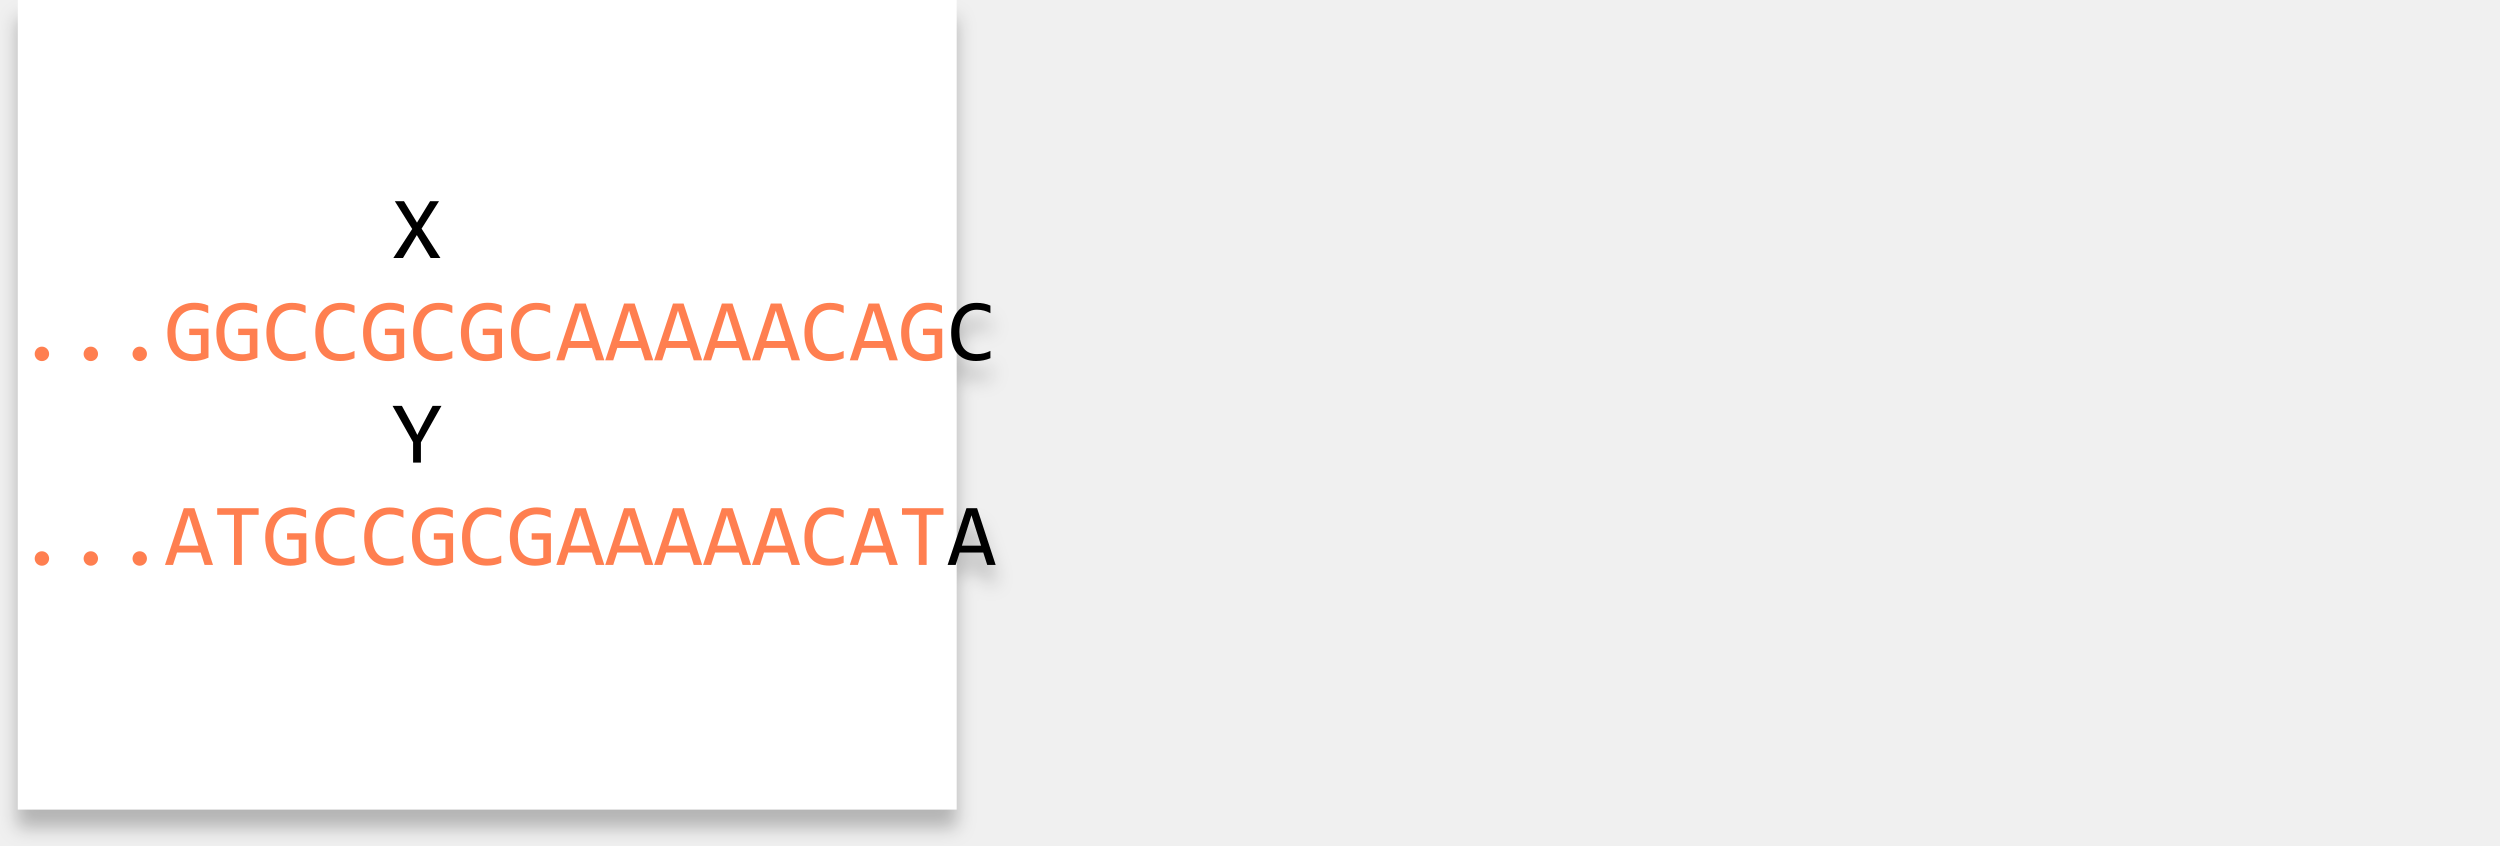
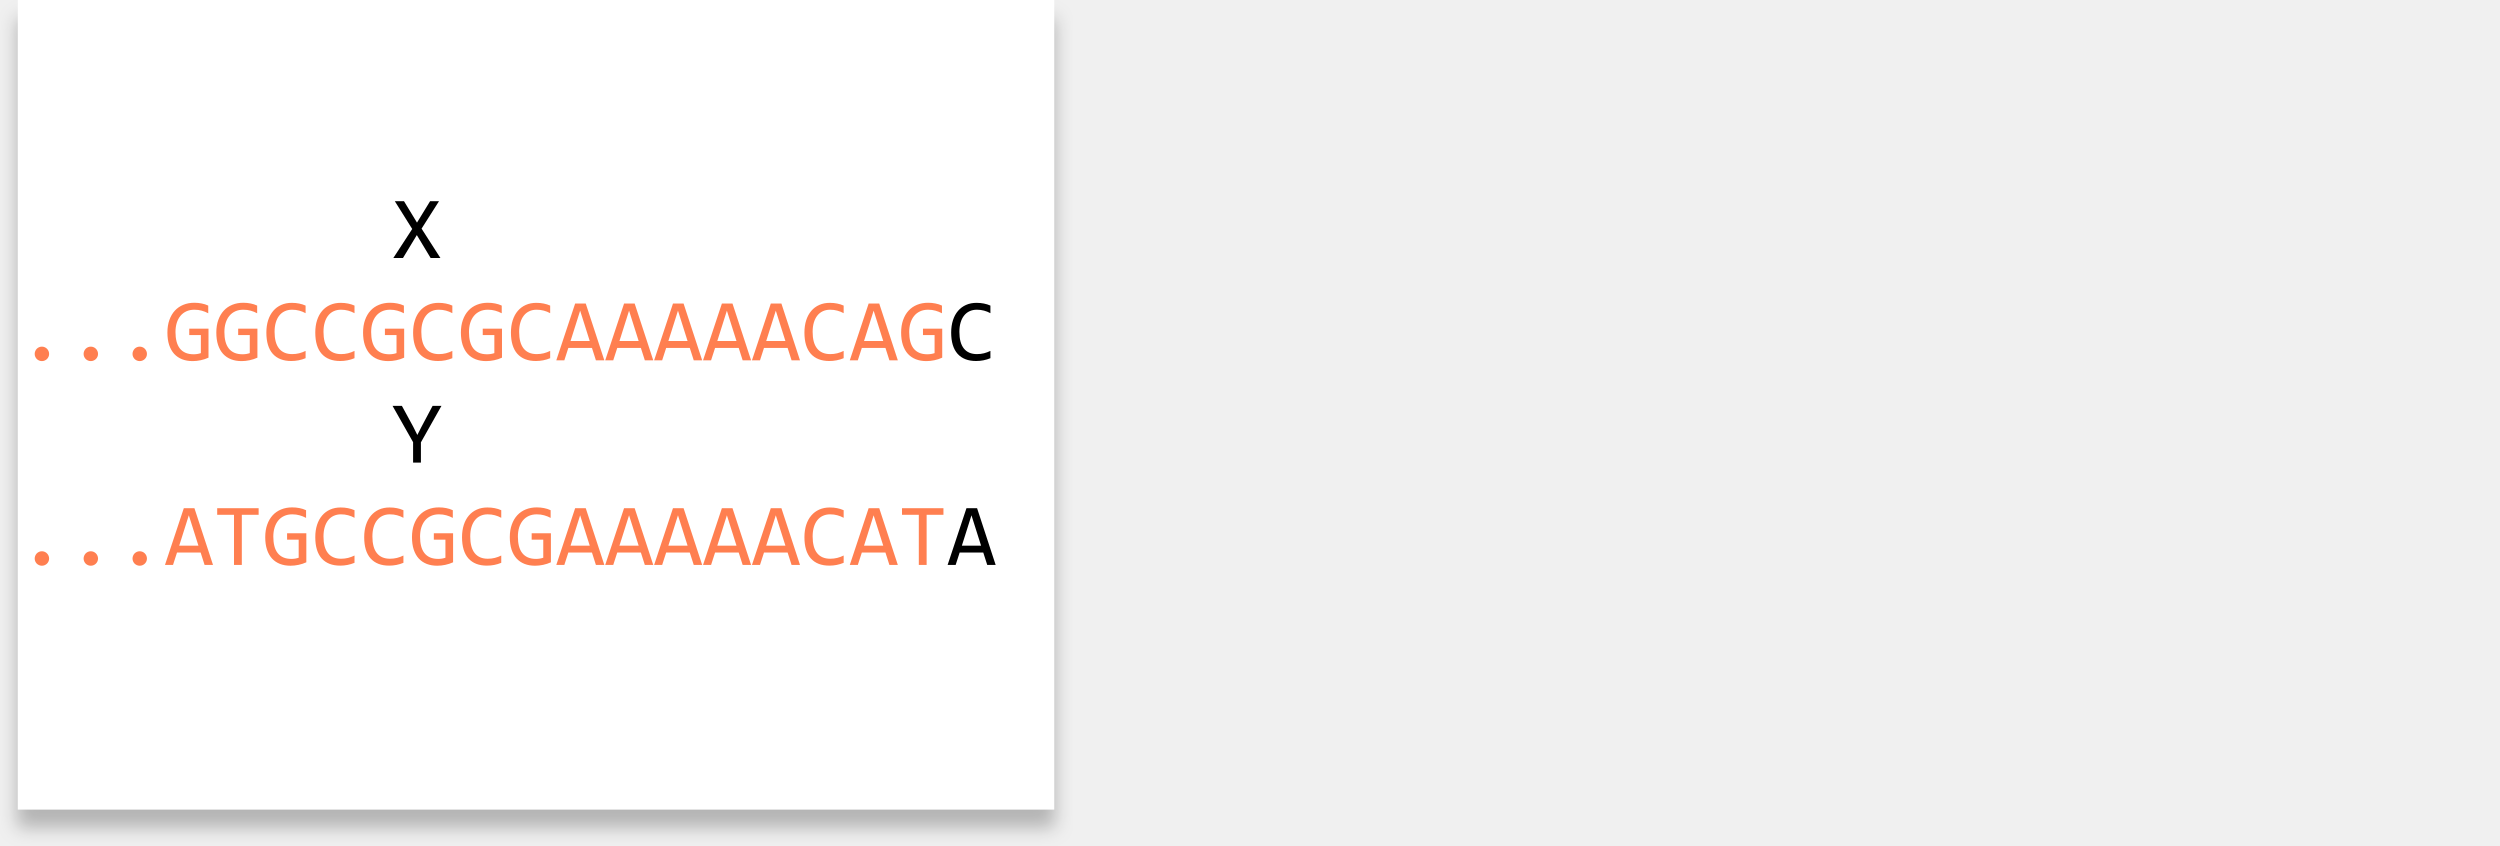
<svg xmlns="http://www.w3.org/2000/svg" width="562" height="190" viewBox="0 0 562 190" fill="none">
  <g filter="url(#filter0_d)">
-     <rect x="4" width="211.062" height="182" fill="white" />
+     <rect x="4" width="233" height="182" fill="white" />
    <path d="M9.42 77.924C9.641 77.924 9.85 77.966 10.045 78.051C10.247 78.135 10.419 78.253 10.562 78.402C10.712 78.552 10.829 78.728 10.914 78.93C10.999 79.125 11.041 79.337 11.041 79.564C11.041 79.786 10.999 79.994 10.914 80.189C10.829 80.385 10.712 80.557 10.562 80.707C10.419 80.85 10.247 80.964 10.045 81.049C9.85 81.133 9.641 81.176 9.42 81.176C9.192 81.176 8.98 81.133 8.785 81.049C8.59 80.964 8.417 80.85 8.268 80.707C8.124 80.557 8.01 80.385 7.926 80.189C7.841 79.994 7.799 79.786 7.799 79.564C7.799 79.337 7.841 79.125 7.926 78.93C8.01 78.728 8.124 78.552 8.268 78.402C8.417 78.253 8.59 78.135 8.785 78.051C8.98 77.966 9.192 77.924 9.42 77.924ZM20.416 77.924C20.637 77.924 20.846 77.966 21.041 78.051C21.243 78.135 21.415 78.253 21.559 78.402C21.708 78.552 21.826 78.728 21.91 78.93C21.995 79.125 22.037 79.337 22.037 79.564C22.037 79.786 21.995 79.994 21.91 80.189C21.826 80.385 21.708 80.557 21.559 80.707C21.415 80.85 21.243 80.964 21.041 81.049C20.846 81.133 20.637 81.176 20.416 81.176C20.188 81.176 19.977 81.133 19.781 81.049C19.586 80.964 19.413 80.85 19.264 80.707C19.12 80.557 19.006 80.385 18.922 80.189C18.837 79.994 18.795 79.786 18.795 79.564C18.795 79.337 18.837 79.125 18.922 78.93C19.006 78.728 19.12 78.552 19.264 78.402C19.413 78.253 19.586 78.135 19.781 78.051C19.977 77.966 20.188 77.924 20.416 77.924ZM31.412 77.924C31.634 77.924 31.842 77.966 32.037 78.051C32.239 78.135 32.411 78.253 32.555 78.402C32.704 78.552 32.822 78.728 32.906 78.93C32.991 79.125 33.033 79.337 33.033 79.564C33.033 79.786 32.991 79.994 32.906 80.189C32.822 80.385 32.704 80.557 32.555 80.707C32.411 80.85 32.239 80.964 32.037 81.049C31.842 81.133 31.634 81.176 31.412 81.176C31.184 81.176 30.973 81.133 30.777 81.049C30.582 80.964 30.41 80.85 30.26 80.707C30.116 80.557 30.003 80.385 29.918 80.189C29.833 79.994 29.791 79.786 29.791 79.564C29.791 79.337 29.833 79.125 29.918 78.93C30.003 78.728 30.116 78.552 30.26 78.402C30.41 78.253 30.582 78.135 30.777 78.051C30.973 77.966 31.184 77.924 31.412 77.924ZM46.812 70.424C46.337 70.17 45.849 69.975 45.348 69.838C44.846 69.695 44.3 69.623 43.707 69.623C43.03 69.623 42.428 69.743 41.9 69.984C41.373 70.225 40.927 70.567 40.562 71.01C40.204 71.446 39.928 71.973 39.732 72.592C39.544 73.21 39.449 73.894 39.449 74.643C39.449 75.424 39.527 76.124 39.684 76.742C39.84 77.361 40.084 77.885 40.416 78.314C40.748 78.744 41.171 79.073 41.685 79.301C42.206 79.529 42.828 79.643 43.551 79.643C43.675 79.643 43.808 79.636 43.951 79.623C44.094 79.61 44.238 79.594 44.381 79.574C44.524 79.548 44.661 79.519 44.791 79.486C44.928 79.454 45.048 79.418 45.152 79.379V75.316H42.545V73.881H46.871V80.404C46.604 80.528 46.321 80.639 46.022 80.736C45.728 80.834 45.426 80.915 45.113 80.981C44.807 81.046 44.501 81.094 44.195 81.127C43.889 81.159 43.593 81.176 43.307 81.176C42.434 81.176 41.647 81.039 40.943 80.766C40.247 80.492 39.651 80.088 39.156 79.555C38.668 79.014 38.29 78.344 38.023 77.543C37.763 76.742 37.633 75.814 37.633 74.76C37.633 73.712 37.779 72.774 38.072 71.947C38.365 71.114 38.775 70.411 39.303 69.838C39.837 69.258 40.475 68.819 41.217 68.519C41.965 68.213 42.789 68.061 43.688 68.061C44.26 68.061 44.804 68.113 45.318 68.217C45.839 68.314 46.337 68.474 46.812 68.695V70.424ZM57.809 70.424C57.333 70.17 56.845 69.975 56.344 69.838C55.842 69.695 55.296 69.623 54.703 69.623C54.026 69.623 53.424 69.743 52.897 69.984C52.369 70.225 51.923 70.567 51.559 71.01C51.2 71.446 50.924 71.973 50.728 72.592C50.54 73.21 50.445 73.894 50.445 74.643C50.445 75.424 50.523 76.124 50.68 76.742C50.836 77.361 51.08 77.885 51.412 78.314C51.744 78.744 52.167 79.073 52.682 79.301C53.203 79.529 53.824 79.643 54.547 79.643C54.671 79.643 54.804 79.636 54.947 79.623C55.09 79.61 55.234 79.594 55.377 79.574C55.52 79.548 55.657 79.519 55.787 79.486C55.924 79.454 56.044 79.418 56.148 79.379V75.316H53.541V73.881H57.867V80.404C57.6 80.528 57.317 80.639 57.018 80.736C56.725 80.834 56.422 80.915 56.109 80.981C55.803 81.046 55.497 81.094 55.191 81.127C54.885 81.159 54.589 81.176 54.303 81.176C53.43 81.176 52.643 81.039 51.94 80.766C51.243 80.492 50.647 80.088 50.152 79.555C49.664 79.014 49.286 78.344 49.02 77.543C48.759 76.742 48.629 75.814 48.629 74.76C48.629 73.712 48.775 72.774 49.068 71.947C49.361 71.114 49.772 70.411 50.299 69.838C50.833 69.258 51.471 68.819 52.213 68.519C52.962 68.213 53.785 68.061 54.684 68.061C55.257 68.061 55.8 68.113 56.315 68.217C56.835 68.314 57.333 68.474 57.809 68.695V70.424ZM68.697 80.522C67.675 80.945 66.604 81.156 65.484 81.156C63.681 81.156 62.294 80.619 61.324 79.545C60.361 78.464 59.879 76.869 59.879 74.76C59.879 73.738 60.012 72.813 60.279 71.986C60.546 71.159 60.927 70.46 61.422 69.887C61.917 69.307 62.516 68.861 63.219 68.549C63.922 68.236 64.71 68.08 65.582 68.08C66.174 68.08 66.725 68.132 67.232 68.236C67.74 68.334 68.228 68.487 68.697 68.695V70.404C68.235 70.15 67.757 69.958 67.262 69.828C66.767 69.691 66.227 69.623 65.641 69.623C65.042 69.623 64.498 69.737 64.01 69.965C63.528 70.186 63.118 70.512 62.779 70.941C62.441 71.365 62.18 71.885 61.998 72.504C61.816 73.116 61.725 73.816 61.725 74.603C61.725 76.257 62.06 77.504 62.73 78.344C63.401 79.184 64.384 79.603 65.68 79.603C66.227 79.603 66.751 79.542 67.252 79.418C67.753 79.288 68.235 79.109 68.697 78.881V80.522ZM79.693 80.522C78.671 80.945 77.6 81.156 76.481 81.156C74.677 81.156 73.29 80.619 72.32 79.545C71.357 78.464 70.875 76.869 70.875 74.76C70.875 73.738 71.008 72.813 71.275 71.986C71.542 71.159 71.923 70.46 72.418 69.887C72.913 69.307 73.512 68.861 74.215 68.549C74.918 68.236 75.706 68.08 76.578 68.08C77.171 68.08 77.721 68.132 78.228 68.236C78.736 68.334 79.225 68.487 79.693 68.695V70.404C79.231 70.15 78.753 69.958 78.258 69.828C77.763 69.691 77.223 69.623 76.637 69.623C76.038 69.623 75.494 69.737 75.006 69.965C74.524 70.186 74.114 70.512 73.775 70.941C73.437 71.365 73.176 71.885 72.994 72.504C72.812 73.116 72.721 73.816 72.721 74.603C72.721 76.257 73.056 77.504 73.727 78.344C74.397 79.184 75.38 79.603 76.676 79.603C77.223 79.603 77.747 79.542 78.248 79.418C78.749 79.288 79.231 79.109 79.693 78.881V80.522ZM90.797 70.424C90.322 70.17 89.833 69.975 89.332 69.838C88.831 69.695 88.284 69.623 87.691 69.623C87.014 69.623 86.412 69.743 85.885 69.984C85.357 70.225 84.912 70.567 84.547 71.01C84.189 71.446 83.912 71.973 83.717 72.592C83.528 73.21 83.434 73.894 83.434 74.643C83.434 75.424 83.512 76.124 83.668 76.742C83.824 77.361 84.068 77.885 84.4 78.314C84.732 78.744 85.156 79.073 85.67 79.301C86.191 79.529 86.812 79.643 87.535 79.643C87.659 79.643 87.792 79.636 87.936 79.623C88.079 79.61 88.222 79.594 88.365 79.574C88.508 79.548 88.645 79.519 88.775 79.486C88.912 79.454 89.033 79.418 89.137 79.379V75.316H86.529V73.881H90.856V80.404C90.588 80.528 90.305 80.639 90.006 80.736C89.713 80.834 89.41 80.915 89.098 80.981C88.792 81.046 88.486 81.094 88.18 81.127C87.874 81.159 87.578 81.176 87.291 81.176C86.419 81.176 85.631 81.039 84.928 80.766C84.231 80.492 83.635 80.088 83.141 79.555C82.652 79.014 82.275 78.344 82.008 77.543C81.747 76.742 81.617 75.814 81.617 74.76C81.617 73.712 81.764 72.774 82.057 71.947C82.35 71.114 82.76 70.411 83.287 69.838C83.821 69.258 84.459 68.819 85.201 68.519C85.95 68.213 86.773 68.061 87.672 68.061C88.245 68.061 88.788 68.113 89.303 68.217C89.824 68.314 90.322 68.474 90.797 68.695V70.424ZM101.686 80.522C100.663 80.945 99.592 81.156 98.473 81.156C96.669 81.156 95.283 80.619 94.312 79.545C93.349 78.464 92.867 76.869 92.867 74.76C92.867 73.738 93.001 72.813 93.268 71.986C93.534 71.159 93.915 70.46 94.41 69.887C94.905 69.307 95.504 68.861 96.207 68.549C96.91 68.236 97.698 68.08 98.57 68.08C99.163 68.08 99.713 68.132 100.221 68.236C100.729 68.334 101.217 68.487 101.686 68.695V70.404C101.223 70.15 100.745 69.958 100.25 69.828C99.755 69.691 99.215 69.623 98.629 69.623C98.03 69.623 97.486 69.737 96.998 69.965C96.516 70.186 96.106 70.512 95.768 70.941C95.429 71.365 95.169 71.885 94.986 72.504C94.804 73.116 94.713 73.816 94.713 74.603C94.713 76.257 95.048 77.504 95.719 78.344C96.389 79.184 97.372 79.603 98.668 79.603C99.215 79.603 99.739 79.542 100.24 79.418C100.742 79.288 101.223 79.109 101.686 78.881V80.522ZM112.789 70.424C112.314 70.17 111.826 69.975 111.324 69.838C110.823 69.695 110.276 69.623 109.684 69.623C109.007 69.623 108.404 69.743 107.877 69.984C107.35 70.225 106.904 70.567 106.539 71.01C106.181 71.446 105.904 71.973 105.709 72.592C105.52 73.21 105.426 73.894 105.426 74.643C105.426 75.424 105.504 76.124 105.66 76.742C105.816 77.361 106.061 77.885 106.393 78.314C106.725 78.744 107.148 79.073 107.662 79.301C108.183 79.529 108.805 79.643 109.527 79.643C109.651 79.643 109.785 79.636 109.928 79.623C110.071 79.61 110.214 79.594 110.357 79.574C110.501 79.548 110.637 79.519 110.768 79.486C110.904 79.454 111.025 79.418 111.129 79.379V75.316H108.521V73.881H112.848V80.404C112.581 80.528 112.298 80.639 111.998 80.736C111.705 80.834 111.402 80.915 111.09 80.981C110.784 81.046 110.478 81.094 110.172 81.127C109.866 81.159 109.57 81.176 109.283 81.176C108.411 81.176 107.623 81.039 106.92 80.766C106.223 80.492 105.628 80.088 105.133 79.555C104.645 79.014 104.267 78.344 104 77.543C103.74 76.742 103.609 75.814 103.609 74.76C103.609 73.712 103.756 72.774 104.049 71.947C104.342 71.114 104.752 70.411 105.279 69.838C105.813 69.258 106.451 68.819 107.193 68.519C107.942 68.213 108.766 68.061 109.664 68.061C110.237 68.061 110.781 68.113 111.295 68.217C111.816 68.314 112.314 68.474 112.789 68.695V70.424ZM123.678 80.522C122.656 80.945 121.585 81.156 120.465 81.156C118.661 81.156 117.275 80.619 116.305 79.545C115.341 78.464 114.859 76.869 114.859 74.76C114.859 73.738 114.993 72.813 115.26 71.986C115.527 71.159 115.908 70.46 116.402 69.887C116.897 69.307 117.496 68.861 118.199 68.549C118.902 68.236 119.69 68.08 120.562 68.08C121.155 68.08 121.705 68.132 122.213 68.236C122.721 68.334 123.209 68.487 123.678 68.695V70.404C123.215 70.15 122.737 69.958 122.242 69.828C121.747 69.691 121.207 69.623 120.621 69.623C120.022 69.623 119.479 69.737 118.99 69.965C118.508 70.186 118.098 70.512 117.76 70.941C117.421 71.365 117.161 71.885 116.979 72.504C116.796 73.116 116.705 73.816 116.705 74.603C116.705 76.257 117.04 77.504 117.711 78.344C118.382 79.184 119.365 79.603 120.66 79.603C121.207 79.603 121.731 79.542 122.232 79.418C122.734 79.288 123.215 79.109 123.678 78.881V80.522ZM135.855 81H133.961L133.072 78.217H127.76L126.861 81H125.055L129.293 68.236H131.676L135.855 81ZM132.574 76.664L130.416 69.838L128.258 76.664H132.574ZM146.852 81H144.957L144.068 78.217H138.756L137.857 81H136.051L140.289 68.236H142.672L146.852 81ZM143.57 76.664L141.412 69.838L139.254 76.664H143.57ZM157.848 81H155.953L155.064 78.217H149.752L148.854 81H147.047L151.285 68.236H153.668L157.848 81ZM154.566 76.664L152.408 69.838L150.25 76.664H154.566ZM168.844 81H166.949L166.061 78.217H160.748L159.85 81H158.043L162.281 68.236H164.664L168.844 81ZM165.562 76.664L163.404 69.838L161.246 76.664H165.562ZM179.84 81H177.945L177.057 78.217H171.744L170.846 81H169.039L173.277 68.236H175.66L179.84 81ZM176.559 76.664L174.4 69.838L172.242 76.664H176.559ZM189.654 80.522C188.632 80.945 187.561 81.156 186.441 81.156C184.638 81.156 183.251 80.619 182.281 79.545C181.318 78.464 180.836 76.869 180.836 74.76C180.836 73.738 180.969 72.813 181.236 71.986C181.503 71.159 181.884 70.46 182.379 69.887C182.874 69.307 183.473 68.861 184.176 68.549C184.879 68.236 185.667 68.08 186.539 68.08C187.132 68.08 187.682 68.132 188.189 68.236C188.697 68.334 189.186 68.487 189.654 68.695V70.404C189.192 70.15 188.714 69.958 188.219 69.828C187.724 69.691 187.184 69.623 186.598 69.623C185.999 69.623 185.455 69.737 184.967 69.965C184.485 70.186 184.075 70.512 183.736 70.941C183.398 71.365 183.137 71.885 182.955 72.504C182.773 73.116 182.682 73.816 182.682 74.603C182.682 76.257 183.017 77.504 183.688 78.344C184.358 79.184 185.341 79.603 186.637 79.603C187.184 79.603 187.708 79.542 188.209 79.418C188.71 79.288 189.192 79.109 189.654 78.881V80.522ZM201.832 81H199.938L199.049 78.217H193.736L192.838 81H191.031L195.27 68.236H197.652L201.832 81ZM198.551 76.664L196.393 69.838L194.234 76.664H198.551ZM211.754 70.424C211.279 70.17 210.79 69.975 210.289 69.838C209.788 69.695 209.241 69.623 208.648 69.623C207.971 69.623 207.369 69.743 206.842 69.984C206.314 70.225 205.868 70.567 205.504 71.01C205.146 71.446 204.869 71.973 204.674 72.592C204.485 73.21 204.391 73.894 204.391 74.643C204.391 75.424 204.469 76.124 204.625 76.742C204.781 77.361 205.025 77.885 205.357 78.314C205.689 78.744 206.113 79.073 206.627 79.301C207.148 79.529 207.77 79.643 208.492 79.643C208.616 79.643 208.749 79.636 208.893 79.623C209.036 79.61 209.179 79.594 209.322 79.574C209.465 79.548 209.602 79.519 209.732 79.486C209.869 79.454 209.99 79.418 210.094 79.379V75.316H207.486V73.881H211.812V80.404C211.546 80.528 211.262 80.639 210.963 80.736C210.67 80.834 210.367 80.915 210.055 80.981C209.749 81.046 209.443 81.094 209.137 81.127C208.831 81.159 208.535 81.176 208.248 81.176C207.376 81.176 206.588 81.039 205.885 80.766C205.188 80.492 204.592 80.088 204.098 79.555C203.609 79.014 203.232 78.344 202.965 77.543C202.704 76.742 202.574 75.814 202.574 74.76C202.574 73.712 202.721 72.774 203.014 71.947C203.307 71.114 203.717 70.411 204.244 69.838C204.778 69.258 205.416 68.819 206.158 68.519C206.907 68.213 207.73 68.061 208.629 68.061C209.202 68.061 209.745 68.113 210.26 68.217C210.781 68.314 211.279 68.474 211.754 68.695V70.424ZM9.42 123.924C9.641 123.924 9.85 123.966 10.045 124.051C10.247 124.135 10.419 124.253 10.562 124.402C10.712 124.552 10.829 124.728 10.914 124.93C10.999 125.125 11.041 125.337 11.041 125.564C11.041 125.786 10.999 125.994 10.914 126.189C10.829 126.385 10.712 126.557 10.562 126.707C10.419 126.85 10.247 126.964 10.045 127.049C9.85 127.133 9.641 127.176 9.42 127.176C9.192 127.176 8.98 127.133 8.785 127.049C8.59 126.964 8.417 126.85 8.268 126.707C8.124 126.557 8.01 126.385 7.926 126.189C7.841 125.994 7.799 125.786 7.799 125.564C7.799 125.337 7.841 125.125 7.926 124.93C8.01 124.728 8.124 124.552 8.268 124.402C8.417 124.253 8.59 124.135 8.785 124.051C8.98 123.966 9.192 123.924 9.42 123.924ZM20.416 123.924C20.637 123.924 20.846 123.966 21.041 124.051C21.243 124.135 21.415 124.253 21.559 124.402C21.708 124.552 21.826 124.728 21.91 124.93C21.995 125.125 22.037 125.337 22.037 125.564C22.037 125.786 21.995 125.994 21.91 126.189C21.826 126.385 21.708 126.557 21.559 126.707C21.415 126.85 21.243 126.964 21.041 127.049C20.846 127.133 20.637 127.176 20.416 127.176C20.188 127.176 19.977 127.133 19.781 127.049C19.586 126.964 19.413 126.85 19.264 126.707C19.12 126.557 19.006 126.385 18.922 126.189C18.837 125.994 18.795 125.786 18.795 125.564C18.795 125.337 18.837 125.125 18.922 124.93C19.006 124.728 19.12 124.552 19.264 124.402C19.413 124.253 19.586 124.135 19.781 124.051C19.977 123.966 20.188 123.924 20.416 123.924ZM31.412 123.924C31.634 123.924 31.842 123.966 32.037 124.051C32.239 124.135 32.411 124.253 32.555 124.402C32.704 124.552 32.822 124.728 32.906 124.93C32.991 125.125 33.033 125.337 33.033 125.564C33.033 125.786 32.991 125.994 32.906 126.189C32.822 126.385 32.704 126.557 32.555 126.707C32.411 126.85 32.239 126.964 32.037 127.049C31.842 127.133 31.634 127.176 31.412 127.176C31.184 127.176 30.973 127.133 30.777 127.049C30.582 126.964 30.41 126.85 30.26 126.707C30.116 126.557 30.003 126.385 29.918 126.189C29.833 125.994 29.791 125.786 29.791 125.564C29.791 125.337 29.833 125.125 29.918 124.93C30.003 124.728 30.116 124.552 30.26 124.402C30.41 124.253 30.582 124.135 30.777 124.051C30.973 123.966 31.184 123.924 31.412 123.924ZM47.887 127H45.992L45.103 124.217H39.791L38.893 127H37.086L41.324 114.236H43.707L47.887 127ZM44.605 122.664L42.447 115.838L40.289 122.664H44.605ZM58.141 115.721H54.361V127H52.603V115.721H48.824V114.236H58.141V115.721ZM68.805 116.424C68.329 116.17 67.841 115.975 67.34 115.838C66.838 115.695 66.292 115.623 65.699 115.623C65.022 115.623 64.42 115.743 63.893 115.984C63.365 116.225 62.919 116.567 62.555 117.01C62.197 117.446 61.92 117.973 61.725 118.592C61.536 119.21 61.441 119.894 61.441 120.643C61.441 121.424 61.52 122.124 61.676 122.742C61.832 123.361 62.076 123.885 62.408 124.314C62.74 124.744 63.163 125.073 63.678 125.301C64.199 125.529 64.82 125.643 65.543 125.643C65.667 125.643 65.8 125.636 65.943 125.623C66.087 125.61 66.23 125.594 66.373 125.574C66.516 125.548 66.653 125.519 66.783 125.486C66.92 125.454 67.04 125.418 67.144 125.379V121.316H64.537V119.881H68.863V126.404C68.596 126.528 68.313 126.639 68.014 126.736C67.721 126.834 67.418 126.915 67.106 126.98C66.799 127.046 66.493 127.094 66.188 127.127C65.882 127.16 65.585 127.176 65.299 127.176C64.426 127.176 63.639 127.039 62.935 126.766C62.239 126.492 61.643 126.089 61.148 125.555C60.66 125.014 60.283 124.344 60.016 123.543C59.755 122.742 59.625 121.814 59.625 120.76C59.625 119.712 59.772 118.774 60.065 117.947C60.357 117.114 60.768 116.411 61.295 115.838C61.829 115.258 62.467 114.819 63.209 114.52C63.958 114.214 64.781 114.061 65.68 114.061C66.253 114.061 66.796 114.113 67.311 114.217C67.831 114.314 68.329 114.474 68.805 114.695V116.424ZM79.693 126.521C78.671 126.945 77.6 127.156 76.481 127.156C74.677 127.156 73.29 126.619 72.32 125.545C71.357 124.464 70.875 122.869 70.875 120.76C70.875 119.738 71.008 118.813 71.275 117.986C71.542 117.16 71.923 116.46 72.418 115.887C72.913 115.307 73.512 114.861 74.215 114.549C74.918 114.236 75.706 114.08 76.578 114.08C77.171 114.08 77.721 114.132 78.228 114.236C78.736 114.334 79.225 114.487 79.693 114.695V116.404C79.231 116.15 78.753 115.958 78.258 115.828C77.763 115.691 77.223 115.623 76.637 115.623C76.038 115.623 75.494 115.737 75.006 115.965C74.524 116.186 74.114 116.512 73.775 116.941C73.437 117.365 73.176 117.885 72.994 118.504C72.812 119.116 72.721 119.816 72.721 120.604C72.721 122.257 73.056 123.504 73.727 124.344C74.397 125.184 75.38 125.604 76.676 125.604C77.223 125.604 77.747 125.542 78.248 125.418C78.749 125.288 79.231 125.109 79.693 124.881V126.521ZM90.689 126.521C89.667 126.945 88.596 127.156 87.477 127.156C85.673 127.156 84.287 126.619 83.316 125.545C82.353 124.464 81.871 122.869 81.871 120.76C81.871 119.738 82.005 118.813 82.272 117.986C82.538 117.16 82.919 116.46 83.414 115.887C83.909 115.307 84.508 114.861 85.211 114.549C85.914 114.236 86.702 114.08 87.574 114.08C88.167 114.08 88.717 114.132 89.225 114.236C89.732 114.334 90.221 114.487 90.689 114.695V116.404C90.227 116.15 89.749 115.958 89.254 115.828C88.759 115.691 88.219 115.623 87.633 115.623C87.034 115.623 86.49 115.737 86.002 115.965C85.52 116.186 85.11 116.512 84.772 116.941C84.433 117.365 84.172 117.885 83.99 118.504C83.808 119.116 83.717 119.816 83.717 120.604C83.717 122.257 84.052 123.504 84.723 124.344C85.393 125.184 86.376 125.604 87.672 125.604C88.219 125.604 88.743 125.542 89.244 125.418C89.745 125.288 90.227 125.109 90.689 124.881V126.521ZM101.793 116.424C101.318 116.17 100.829 115.975 100.328 115.838C99.827 115.695 99.28 115.623 98.688 115.623C98.01 115.623 97.408 115.743 96.881 115.984C96.353 116.225 95.908 116.567 95.543 117.01C95.185 117.446 94.908 117.973 94.713 118.592C94.524 119.21 94.43 119.894 94.43 120.643C94.43 121.424 94.508 122.124 94.664 122.742C94.82 123.361 95.064 123.885 95.397 124.314C95.728 124.744 96.152 125.073 96.666 125.301C97.187 125.529 97.809 125.643 98.531 125.643C98.655 125.643 98.788 125.636 98.932 125.623C99.075 125.61 99.218 125.594 99.361 125.574C99.505 125.548 99.641 125.519 99.772 125.486C99.908 125.454 100.029 125.418 100.133 125.379V121.316H97.525V119.881H101.852V126.404C101.585 126.528 101.301 126.639 101.002 126.736C100.709 126.834 100.406 126.915 100.094 126.98C99.788 127.046 99.482 127.094 99.176 127.127C98.87 127.16 98.574 127.176 98.287 127.176C97.415 127.176 96.627 127.039 95.924 126.766C95.227 126.492 94.632 126.089 94.137 125.555C93.648 125.014 93.271 124.344 93.004 123.543C92.743 122.742 92.613 121.814 92.613 120.76C92.613 119.712 92.76 118.774 93.053 117.947C93.346 117.114 93.756 116.411 94.283 115.838C94.817 115.258 95.455 114.819 96.197 114.52C96.946 114.214 97.769 114.061 98.668 114.061C99.241 114.061 99.784 114.113 100.299 114.217C100.82 114.314 101.318 114.474 101.793 114.695V116.424ZM112.682 126.521C111.66 126.945 110.589 127.156 109.469 127.156C107.665 127.156 106.279 126.619 105.309 125.545C104.345 124.464 103.863 122.869 103.863 120.76C103.863 119.738 103.997 118.813 104.264 117.986C104.531 117.16 104.911 116.46 105.406 115.887C105.901 115.307 106.5 114.861 107.203 114.549C107.906 114.236 108.694 114.08 109.566 114.08C110.159 114.08 110.709 114.132 111.217 114.236C111.725 114.334 112.213 114.487 112.682 114.695V116.404C112.219 116.15 111.741 115.958 111.246 115.828C110.751 115.691 110.211 115.623 109.625 115.623C109.026 115.623 108.482 115.737 107.994 115.965C107.512 116.186 107.102 116.512 106.764 116.941C106.425 117.365 106.165 117.885 105.982 118.504C105.8 119.116 105.709 119.816 105.709 120.604C105.709 122.257 106.044 123.504 106.715 124.344C107.385 125.184 108.368 125.604 109.664 125.604C110.211 125.604 110.735 125.542 111.236 125.418C111.738 125.288 112.219 125.109 112.682 124.881V126.521ZM123.785 116.424C123.31 116.17 122.822 115.975 122.32 115.838C121.819 115.695 121.272 115.623 120.68 115.623C120.003 115.623 119.4 115.743 118.873 115.984C118.346 116.225 117.9 116.567 117.535 117.01C117.177 117.446 116.9 117.973 116.705 118.592C116.516 119.21 116.422 119.894 116.422 120.643C116.422 121.424 116.5 122.124 116.656 122.742C116.812 123.361 117.057 123.885 117.389 124.314C117.721 124.744 118.144 125.073 118.658 125.301C119.179 125.529 119.801 125.643 120.523 125.643C120.647 125.643 120.781 125.636 120.924 125.623C121.067 125.61 121.21 125.594 121.354 125.574C121.497 125.548 121.633 125.519 121.764 125.486C121.9 125.454 122.021 125.418 122.125 125.379V121.316H119.518V119.881H123.844V126.404C123.577 126.528 123.294 126.639 122.994 126.736C122.701 126.834 122.398 126.915 122.086 126.98C121.78 127.046 121.474 127.094 121.168 127.127C120.862 127.16 120.566 127.176 120.279 127.176C119.407 127.176 118.619 127.039 117.916 126.766C117.219 126.492 116.624 126.089 116.129 125.555C115.641 125.014 115.263 124.344 114.996 123.543C114.736 122.742 114.605 121.814 114.605 120.76C114.605 119.712 114.752 118.774 115.045 117.947C115.338 117.114 115.748 116.411 116.275 115.838C116.809 115.258 117.447 114.819 118.189 114.52C118.938 114.214 119.762 114.061 120.66 114.061C121.233 114.061 121.777 114.113 122.291 114.217C122.812 114.314 123.31 114.474 123.785 114.695V116.424ZM135.855 127H133.961L133.072 124.217H127.76L126.861 127H125.055L129.293 114.236H131.676L135.855 127ZM132.574 122.664L130.416 115.838L128.258 122.664H132.574ZM146.852 127H144.957L144.068 124.217H138.756L137.857 127H136.051L140.289 114.236H142.672L146.852 127ZM143.57 122.664L141.412 115.838L139.254 122.664H143.57ZM157.848 127H155.953L155.064 124.217H149.752L148.854 127H147.047L151.285 114.236H153.668L157.848 127ZM154.566 122.664L152.408 115.838L150.25 122.664H154.566ZM168.844 127H166.949L166.061 124.217H160.748L159.85 127H158.043L162.281 114.236H164.664L168.844 127ZM165.562 122.664L163.404 115.838L161.246 122.664H165.562ZM179.84 127H177.945L177.057 124.217H171.744L170.846 127H169.039L173.277 114.236H175.66L179.84 127ZM176.559 122.664L174.4 115.838L172.242 122.664H176.559ZM189.654 126.521C188.632 126.945 187.561 127.156 186.441 127.156C184.638 127.156 183.251 126.619 182.281 125.545C181.318 124.464 180.836 122.869 180.836 120.76C180.836 119.738 180.969 118.813 181.236 117.986C181.503 117.16 181.884 116.46 182.379 115.887C182.874 115.307 183.473 114.861 184.176 114.549C184.879 114.236 185.667 114.08 186.539 114.08C187.132 114.08 187.682 114.132 188.189 114.236C188.697 114.334 189.186 114.487 189.654 114.695V116.404C189.192 116.15 188.714 115.958 188.219 115.828C187.724 115.691 187.184 115.623 186.598 115.623C185.999 115.623 185.455 115.737 184.967 115.965C184.485 116.186 184.075 116.512 183.736 116.941C183.398 117.365 183.137 117.885 182.955 118.504C182.773 119.116 182.682 119.816 182.682 120.604C182.682 122.257 183.017 123.504 183.688 124.344C184.358 125.184 185.341 125.604 186.637 125.604C187.184 125.604 187.708 125.542 188.209 125.418C188.71 125.288 189.192 125.109 189.654 124.881V126.521ZM201.832 127H199.938L199.049 124.217H193.736L192.838 127H191.031L195.27 114.236H197.652L201.832 127ZM198.551 122.664L196.393 115.838L194.234 122.664H198.551ZM212.086 115.721H208.307V127H206.549V115.721H202.77V114.236H212.086V115.721Z" fill="#FF7F50" />
    <path d="M222.643 80.522C221.62 80.945 220.549 81.156 219.43 81.156C217.626 81.156 216.24 80.619 215.27 79.545C214.306 78.464 213.824 76.869 213.824 74.76C213.824 73.738 213.958 72.813 214.225 71.986C214.492 71.159 214.872 70.46 215.367 69.887C215.862 69.307 216.461 68.861 217.164 68.549C217.867 68.236 218.655 68.08 219.527 68.08C220.12 68.08 220.67 68.132 221.178 68.236C221.686 68.334 222.174 68.487 222.643 68.695V70.404C222.18 70.15 221.702 69.958 221.207 69.828C220.712 69.691 220.172 69.623 219.586 69.623C218.987 69.623 218.443 69.737 217.955 69.965C217.473 70.186 217.063 70.512 216.725 70.941C216.386 71.365 216.126 71.885 215.943 72.504C215.761 73.116 215.67 73.816 215.67 74.603C215.67 76.257 216.005 77.504 216.676 78.344C217.346 79.184 218.329 79.603 219.625 79.603C220.172 79.603 220.696 79.542 221.197 79.418C221.699 79.288 222.18 79.109 222.643 78.881V80.522ZM223.824 127H221.93L221.041 124.217H215.729L214.83 127H213.023L217.262 114.236H219.645L223.824 127ZM220.543 122.664L218.385 115.838L216.227 122.664H220.543Z" fill="black" />
    <path d="M99.005 58H96.808L93.703 52.844L90.587 58H88.419L92.667 51.477L88.761 45.236H90.822L93.742 50.041L96.681 45.236H98.683L94.767 51.398L99.005 58Z" fill="black" />
    <path d="M99.24 91.236L94.621 99.439V104H92.863V99.4L88.243 91.236H90.343L92.882 95.904L93.82 97.779L94.679 96.08L97.247 91.236H99.24Z" fill="black" />
  </g>
  <defs>
-     <filter id="filter0_d" x="0" y="0" width="227.824" height="190" filterUnits="userSpaceOnUse" color-interpolation-filters="sRGB">
+     <filter id="filter0_d" x="0" y="0" width="241" height="190" filterUnits="userSpaceOnUse" color-interpolation-filters="sRGB">
      <feFlood flood-opacity="0" result="BackgroundImageFix" />
      <feColorMatrix in="SourceAlpha" type="matrix" values="0 0 0 0 0 0 0 0 0 0 0 0 0 0 0 0 0 0 127 0" />
      <feOffset dy="4" />
      <feGaussianBlur stdDeviation="2" />
      <feColorMatrix type="matrix" values="0 0 0 0 0 0 0 0 0 0 0 0 0 0 0 0 0 0 0.25 0" />
      <feBlend mode="normal" in2="BackgroundImageFix" result="effect1_dropShadow" />
      <feBlend mode="normal" in="SourceGraphic" in2="effect1_dropShadow" result="shape" />
    </filter>
  </defs>
</svg>
